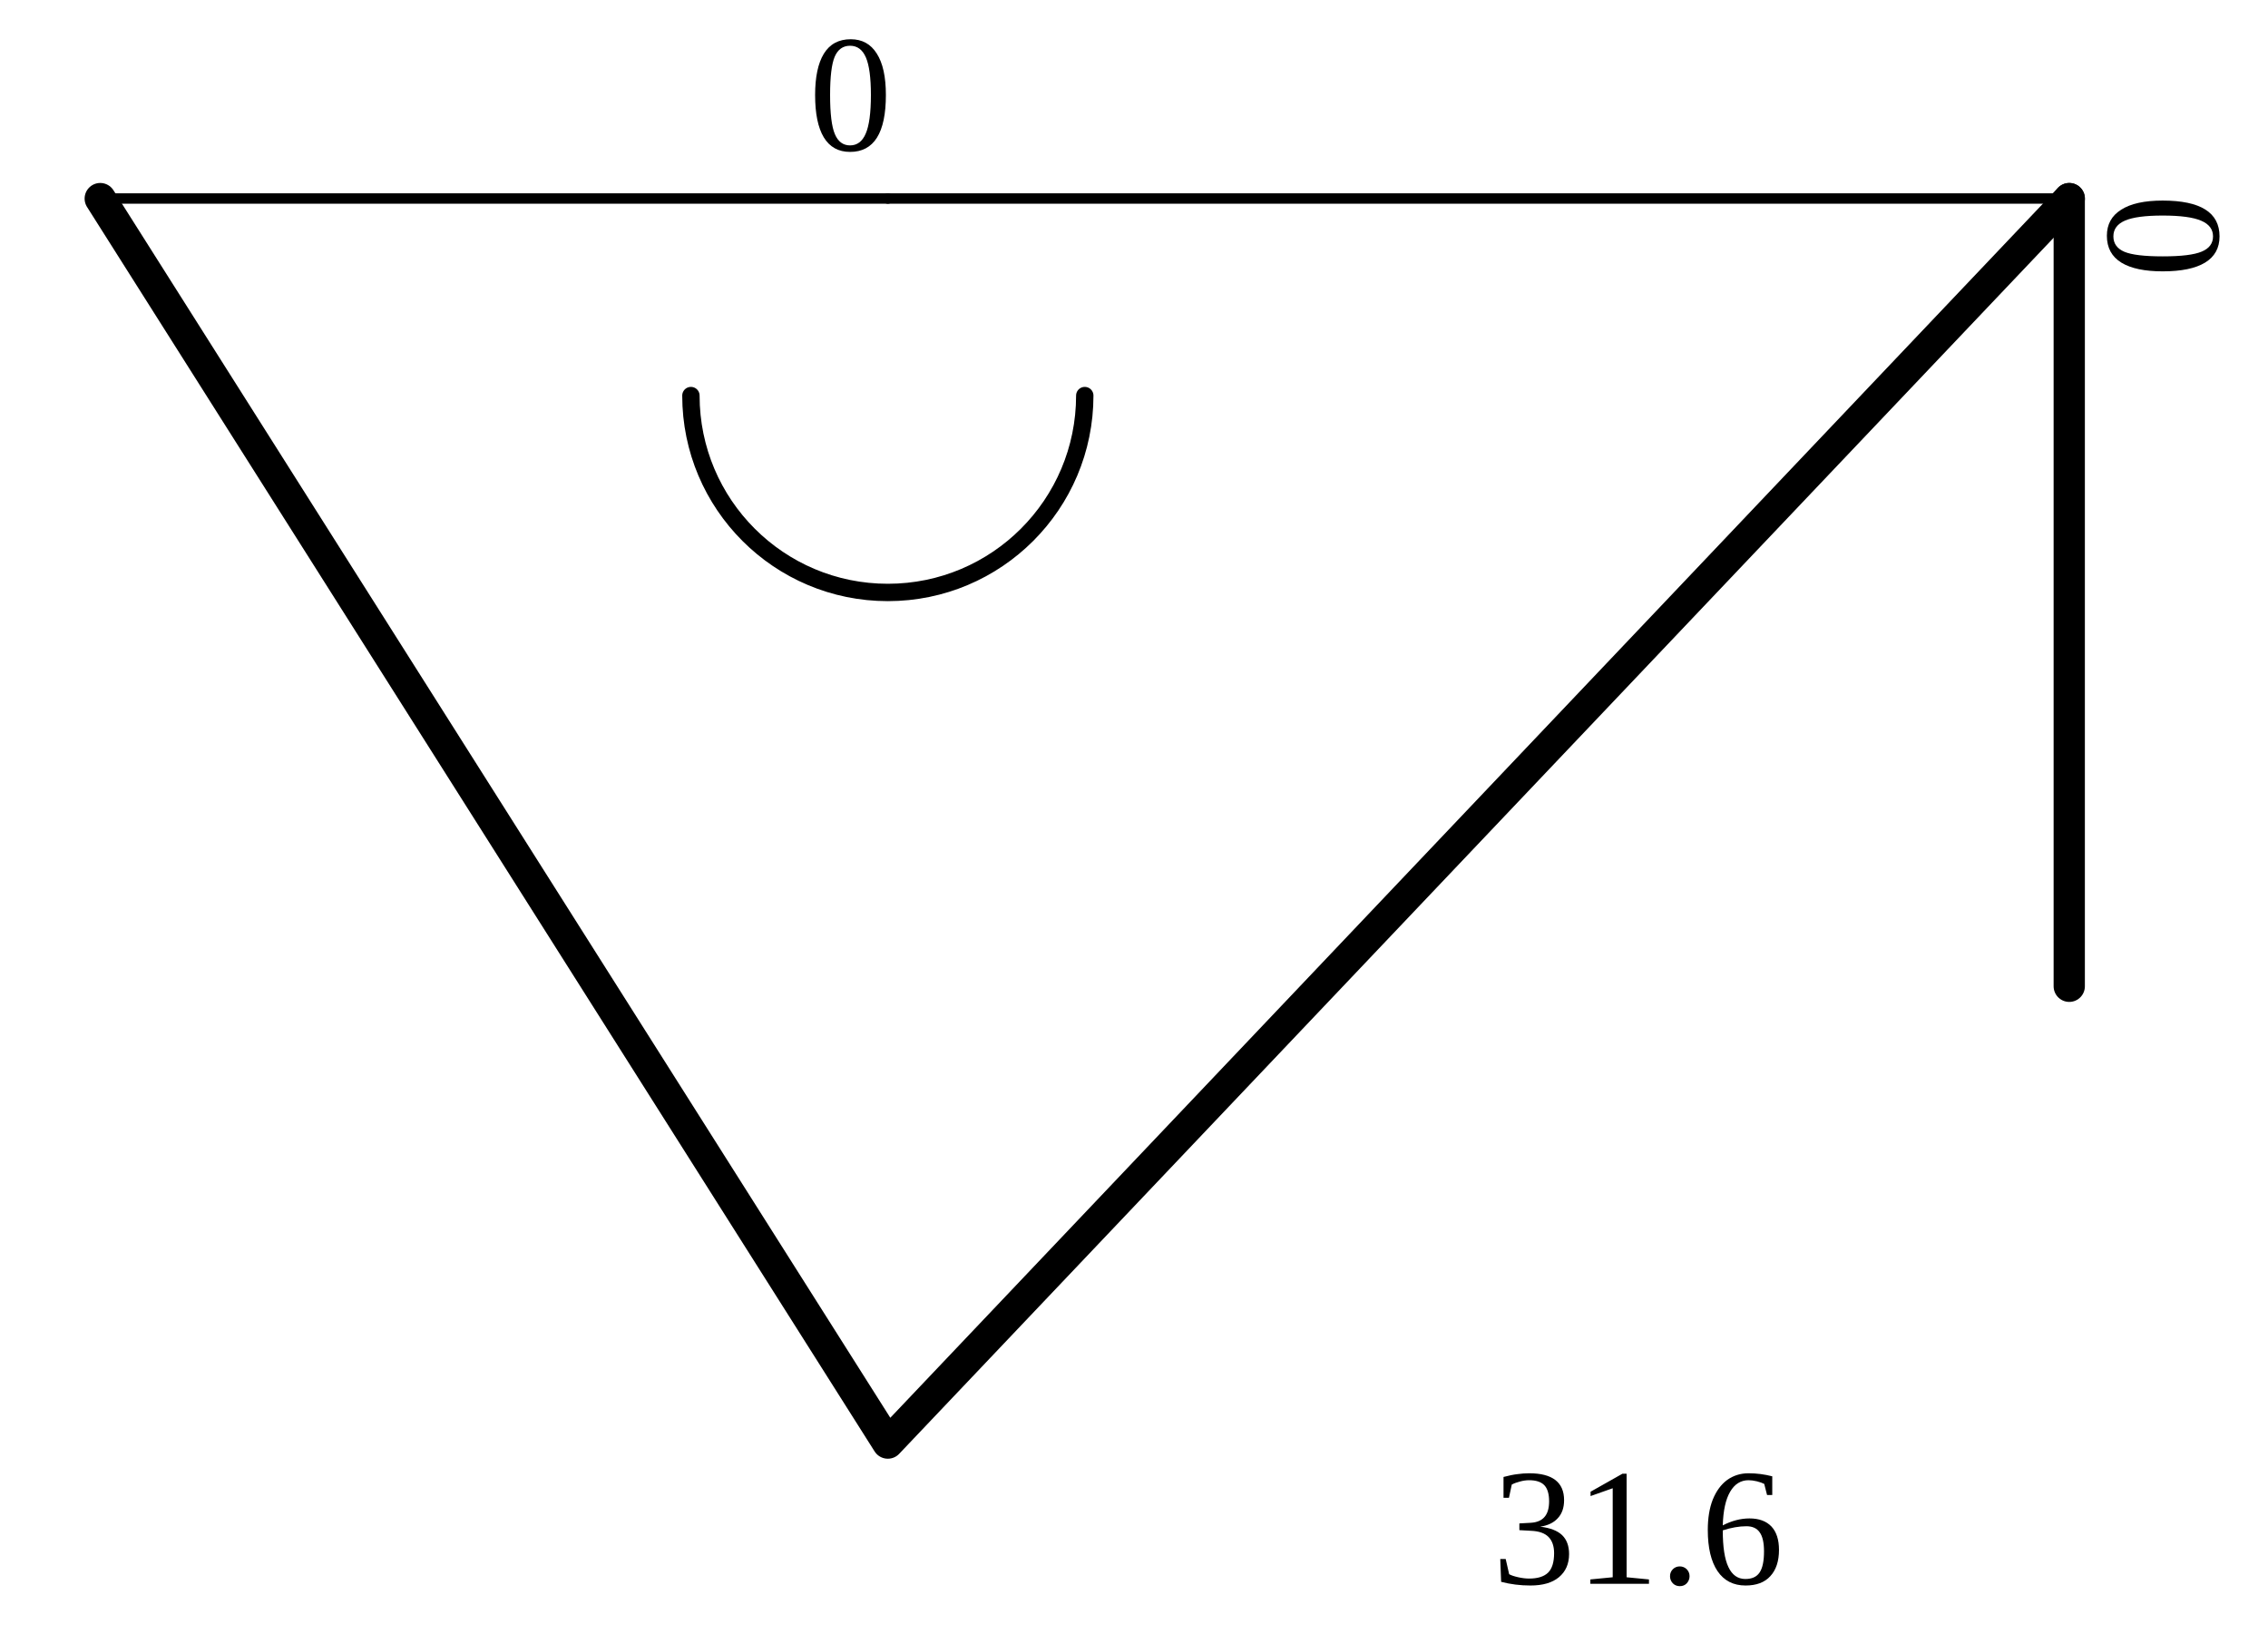
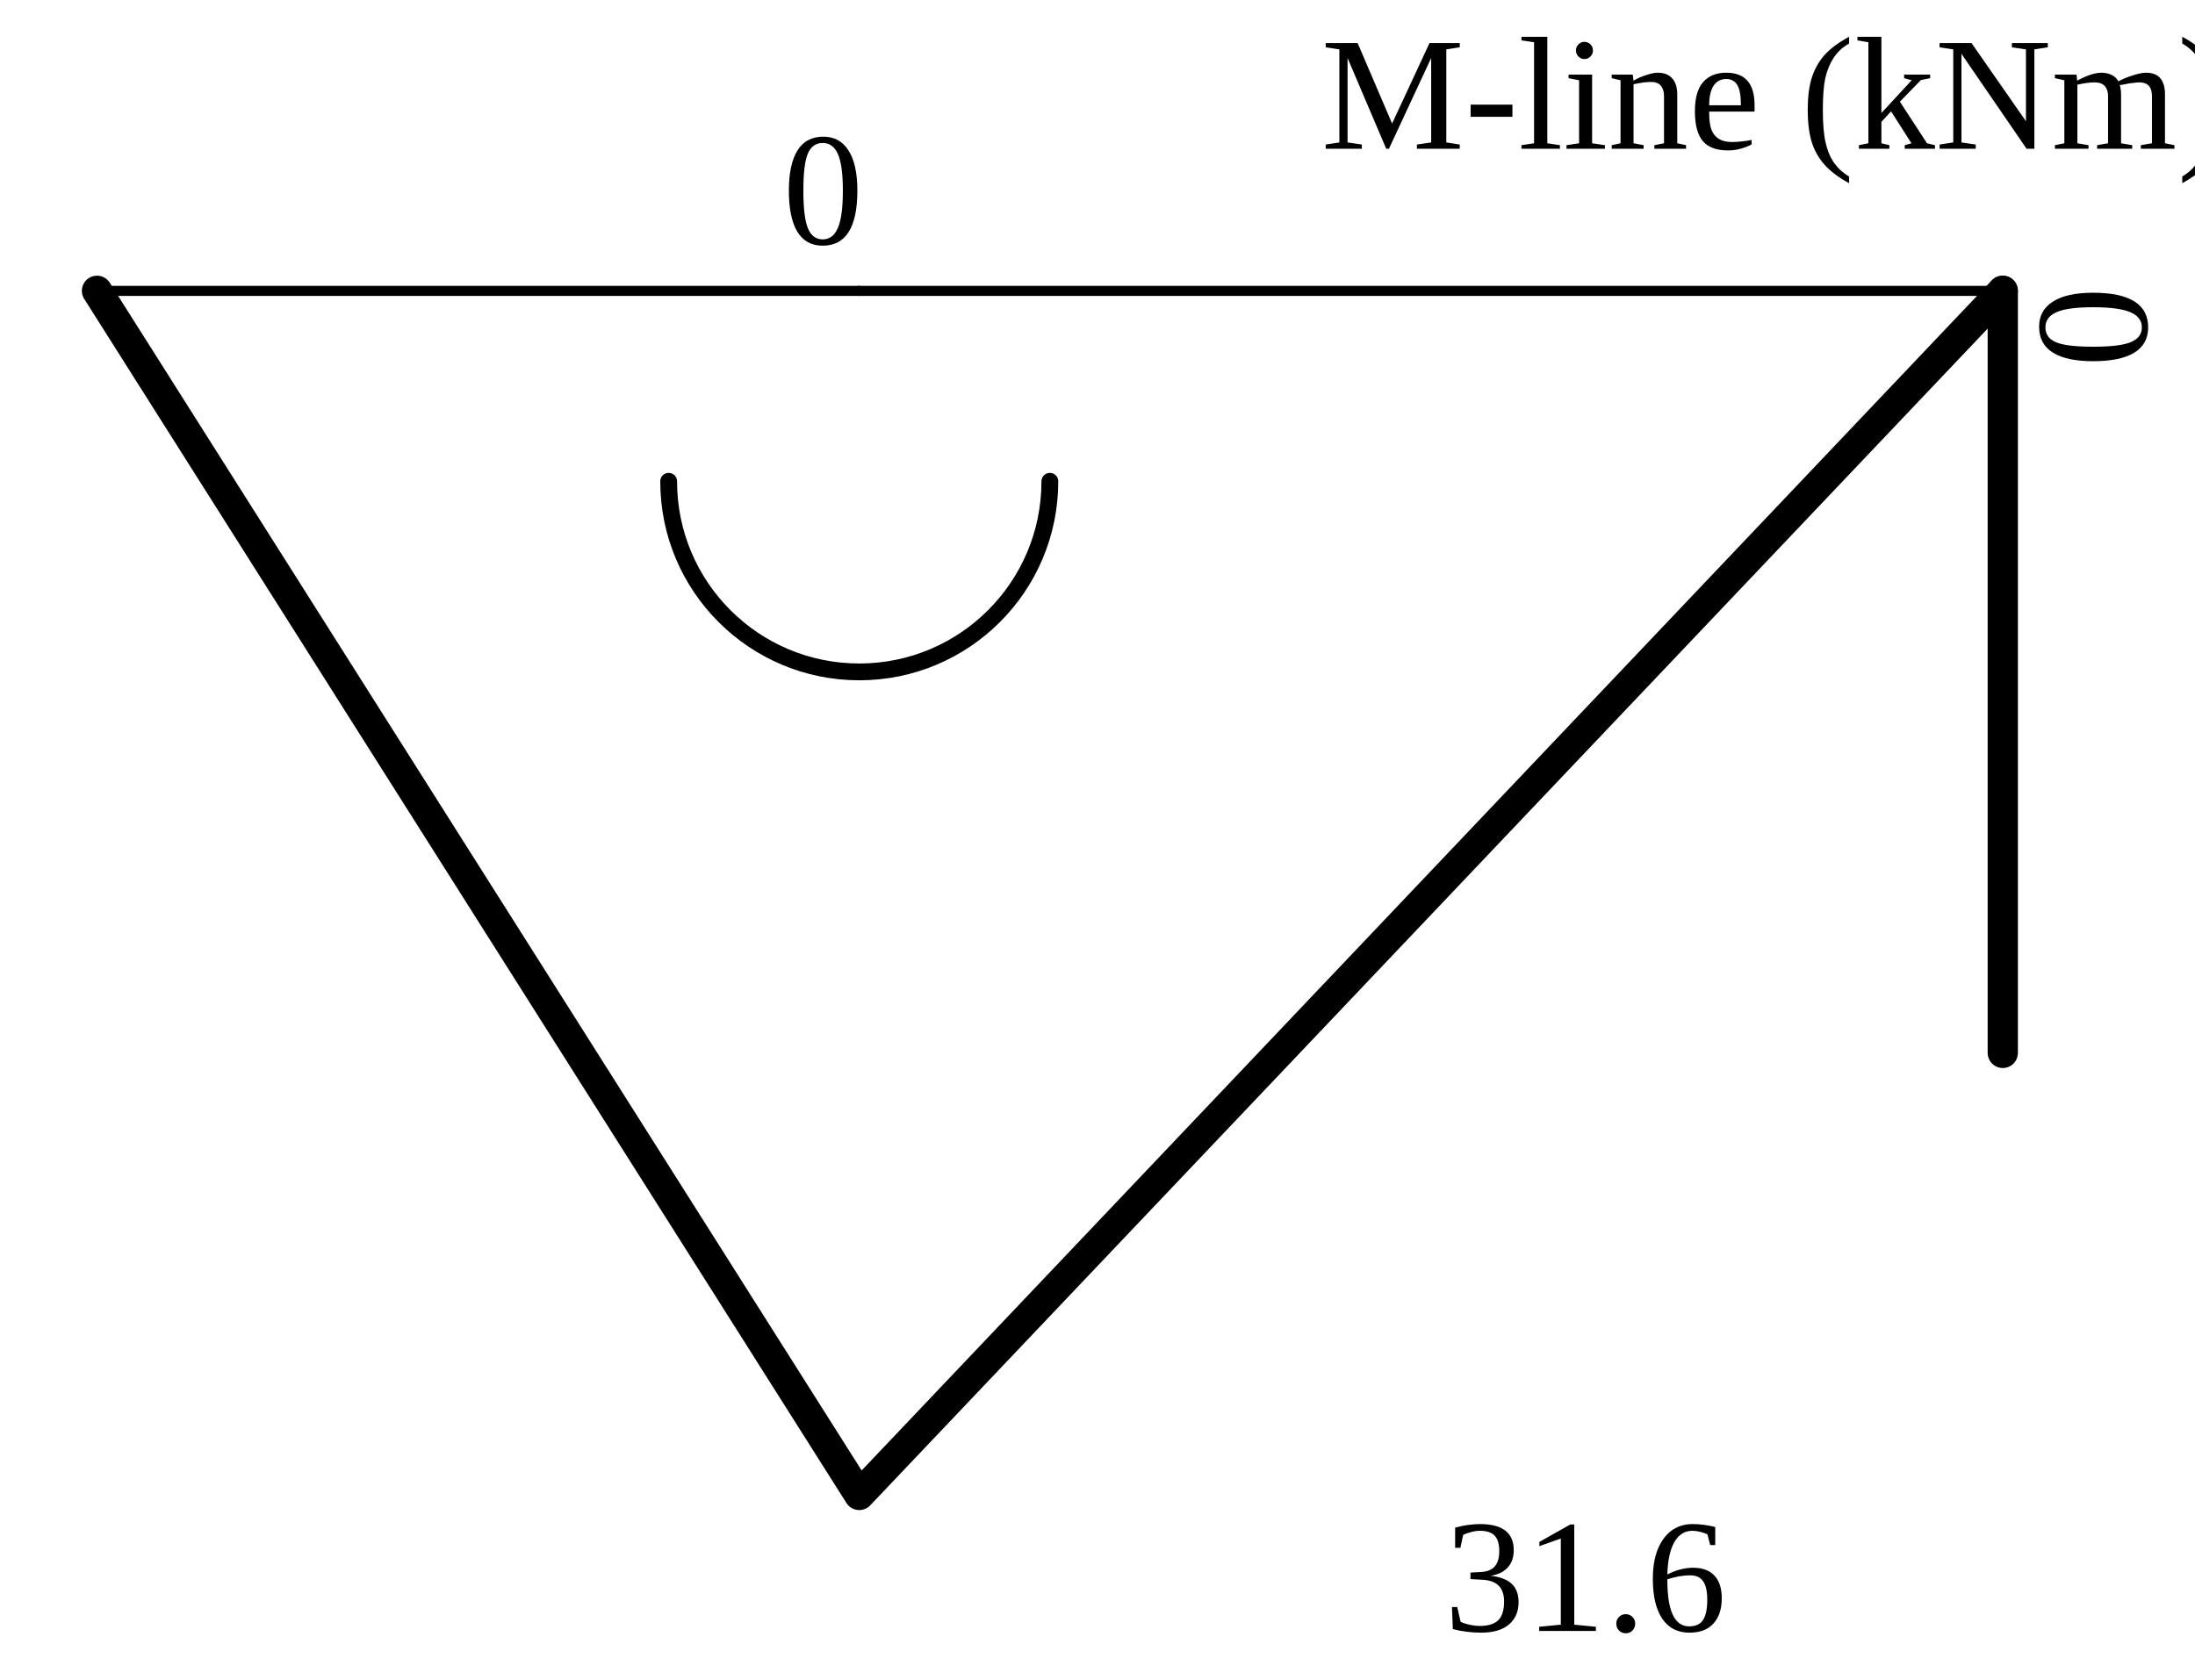
- <svg xmlns="http://www.w3.org/2000/svg" xmlns:ns1="http://schemas.microsoft.com/visio/2003/SVGExtensions/" width="2.267in" height="1.633in" viewBox="0 0 163.232 117.594" xml:space="preserve" color-interpolation-filters="sRGB" class="st6">
+ <svg xmlns="http://www.w3.org/2000/svg" xmlns:ns1="http://schemas.microsoft.com/visio/2003/SVGExtensions/" width="2.267in" height="1.735in" viewBox="0 0 163.232 124.936" xml:space="preserve" color-interpolation-filters="sRGB" class="st7">
  <ns1:documentProperties ns1:langID="1043" ns1:metric="true" ns1:viewMarkup="false" />
  <style type="text/css">
	
		.st1 {stroke:#000000;stroke-linecap:round;stroke-linejoin:round;stroke-width:2.25}
		.st2 {stroke:#000000;stroke-linecap:round;stroke-linejoin:round;stroke-width:0.75}
		.st3 {stroke:#000000;stroke-linecap:round;stroke-linejoin:round;stroke-width:1.25}
		.st4 {fill:none;stroke:none;stroke-linecap:round;stroke-linejoin:round;stroke-width:0.24}
		.st5 {fill:#000000;font-family:Times New Roman;font-size:1em}
- 		.st6 {fill:none;fill-rule:evenodd;font-size:12px;overflow:visible;stroke-linecap:square;stroke-miterlimit:3}
+ 		.st6 {fill:none;stroke:none;stroke-linecap:round;stroke-linejoin:round;stroke-width:0.75}
+ 		.st7 {fill:none;fill-rule:evenodd;font-size:12px;overflow:visible;stroke-linecap:square;stroke-miterlimit:3}
	
	</style>
  <g ns1:mID="0" ns1:index="1" ns1:groupContext="foregroundPage">
    <ns1:pageProperties ns1:drawingScale="0.0393701" ns1:pageScale="0.0393701" ns1:drawingUnits="24" ns1:shadowOffsetX="8.50394" ns1:shadowOffsetY="-8.50394" />
-     <g id="shape76-1" ns1:mID="76" ns1:groupContext="shape" transform="translate(31.3446,70.9861) rotate(-90)">
-       <path d="M0 117.59 L56.69 117.59" class="st1" />
+     <g id="shape76-1" ns1:mID="76" ns1:groupContext="shape" transform="translate(24.0029,78.3278) rotate(-90)">
+       <path d="M0 124.94 L56.69 124.94" class="st1" />
    </g>
    <g id="shape77-4" ns1:mID="77" ns1:groupContext="shape" transform="translate(7.20662,-103.301)">
-       <path d="M0 117.59 L56.69 117.59" class="st2" />
+       <path d="M0 124.94 L56.69 124.94" class="st2" />
    </g>
    <g id="shape78-7" ns1:mID="78" ns1:groupContext="shape" transform="translate(63.8995,-103.301)">
-       <path d="M0 117.59 L85.04 117.59" class="st2" />
+       <path d="M0 124.94 L85.04 124.94" class="st2" />
    </g>
    <g id="shape79-10" ns1:mID="79" ns1:groupContext="shape" transform="translate(7.20662,-13.7263)">
-       <path d="M0 28.02 L56.69 117.59 L141.73 28.02" class="st1" />
+       <path d="M0 35.36 L56.69 124.94 L141.73 35.36" class="st1" />
    </g>
-     <g id="shape80-13" ns1:mID="80" ns1:groupContext="shape" transform="translate(78.0728,146.061) rotate(180)">
-       <path d="M0 117.59 A14.173 14.173 0 0 1 14.17 103.42 A14.173 14.173 0 0 1 28.35 117.59" class="st3" />
+     <g id="shape80-13" ns1:mID="80" ns1:groupContext="shape" transform="translate(78.0728,160.744) rotate(180)">
+       <path d="M0 124.94 A14.173 14.173 0 0 1 14.17 110.76 A14.173 14.173 0 0 1 28.35 124.94" class="st3" />
    </g>
    <g id="shape81-16" ns1:mID="81" ns1:groupContext="shape" transform="translate(42.6397,-0.12)">
      <ns1:textBlock ns1:margins="rect(4,4,4,4)" ns1:tabSpace="42.5197" />
-       <ns1:textRect cx="21.26" cy="110.508" width="42.52" height="14.173" />
-       <rect x="0" y="103.421" width="42.52" height="14.173" class="st4" />
-       <text x="10.76" y="114.11" class="st5" ns1:langID="1043">
+       <ns1:textRect cx="21.26" cy="117.849" width="42.52" height="14.173" />
+       <rect x="0" y="110.763" width="42.52" height="14.173" class="st4" />
+       <text x="10.76" y="121.45" class="st5" ns1:langID="1043">
        <ns1:paragraph ns1:horizAlign="1" />
        <ns1:tabList />31.6</text>
    </g>
    <g id="shape82-19" ns1:mID="82" ns1:groupContext="shape" transform="translate(0.12,-103.301)">
      <ns1:textBlock ns1:margins="rect(4,4,4,4)" ns1:tabSpace="42.5197" />
-       <ns1:textRect cx="7.087" cy="110.508" width="14.18" height="14.173" />
-       <rect x="0" y="103.421" width="14.173" height="14.173" class="st4" />
-       <text x="4.09" y="114.11" class="st5" ns1:langID="1043">
+       <ns1:textRect cx="7.087" cy="117.849" width="14.18" height="14.173" />
+       <rect x="0" y="110.763" width="14.173" height="14.173" class="st4" />
+       <text x="4.09" y="121.45" class="st5" ns1:langID="1043">
        <ns1:paragraph ns1:horizAlign="1" />
        <ns1:tabList />0</text>
    </g>
    <g id="shape83-22" ns1:mID="83" ns1:groupContext="shape" transform="translate(141.852,-103.301)">
      <ns1:textBlock ns1:margins="rect(4,4,4,4)" ns1:tabSpace="42.5197" />
-       <ns1:textRect cx="7.087" cy="110.508" width="14.18" height="14.173" />
-       <rect x="0" y="103.421" width="14.173" height="14.173" class="st4" />
-       <text x="4.09" y="114.11" class="st5" ns1:langID="1043">
+       <ns1:textRect cx="7.087" cy="117.849" width="14.18" height="14.173" />
+       <rect x="0" y="110.763" width="14.173" height="14.173" class="st4" />
+       <text x="4.09" y="121.45" class="st5" ns1:langID="1043">
        <ns1:paragraph ns1:horizAlign="1" />
        <ns1:tabList />0</text>
    </g>
-     <g id="shape84-25" ns1:mID="84" ns1:groupContext="shape" transform="translate(45.5178,21.3798) rotate(-90)">
+     <g id="shape84-25" ns1:mID="84" ns1:groupContext="shape" transform="translate(38.1762,28.7215) rotate(-90)">
      <ns1:textBlock ns1:margins="rect(4,4,4,4)" ns1:tabSpace="42.5197" />
-       <ns1:textRect cx="7.087" cy="110.508" width="14.18" height="14.173" />
-       <rect x="0" y="103.421" width="14.173" height="14.173" class="st4" />
-       <text x="4.09" y="114.11" class="st5" ns1:langID="1043">
+       <ns1:textRect cx="7.087" cy="117.849" width="14.18" height="14.173" />
+       <rect x="0" y="110.763" width="14.173" height="14.173" class="st4" />
+       <text x="4.09" y="121.45" class="st5" ns1:langID="1043">
        <ns1:paragraph ns1:horizAlign="1" />
        <ns1:tabList />0</text>
    </g>
-     <g id="shape85-28" ns1:mID="85" ns1:groupContext="shape" transform="translate(45.5178,78.0728) rotate(-90)">
+     <g id="shape85-28" ns1:mID="85" ns1:groupContext="shape" transform="translate(38.1762,85.4144) rotate(-90)">
      <ns1:textBlock ns1:margins="rect(4,4,4,4)" ns1:tabSpace="42.5197" />
-       <ns1:textRect cx="7.087" cy="110.508" width="14.18" height="14.173" />
-       <rect x="0" y="103.421" width="14.173" height="14.173" class="st4" />
-       <text x="4.09" y="114.11" class="st5" ns1:langID="1043">
+       <ns1:textRect cx="7.087" cy="117.849" width="14.18" height="14.173" />
+       <rect x="0" y="110.763" width="14.173" height="14.173" class="st4" />
+       <text x="4.09" y="121.45" class="st5" ns1:langID="1043">
        <ns1:paragraph ns1:horizAlign="1" />
        <ns1:tabList />0</text>
    </g>
+     <g id="shape87-31" ns1:mID="87" ns1:groupContext="shape" transform="translate(35.5531,-110.388)">
+       <ns1:textBlock ns1:margins="rect(4,4,4,4)" ns1:tabSpace="42.5197" />
+       <ns1:textRect cx="42.52" cy="117.849" width="85.04" height="14.173" />
+       <rect x="0" y="110.763" width="85.039" height="14.173" class="st6" />
+       <text x="8.69" y="121.45" class="st5" ns1:langID="1043">
+         <ns1:paragraph ns1:horizAlign="1" />
+         <ns1:tabList />M-line (kNm)</text>
+     </g>
  </g>
</svg>
